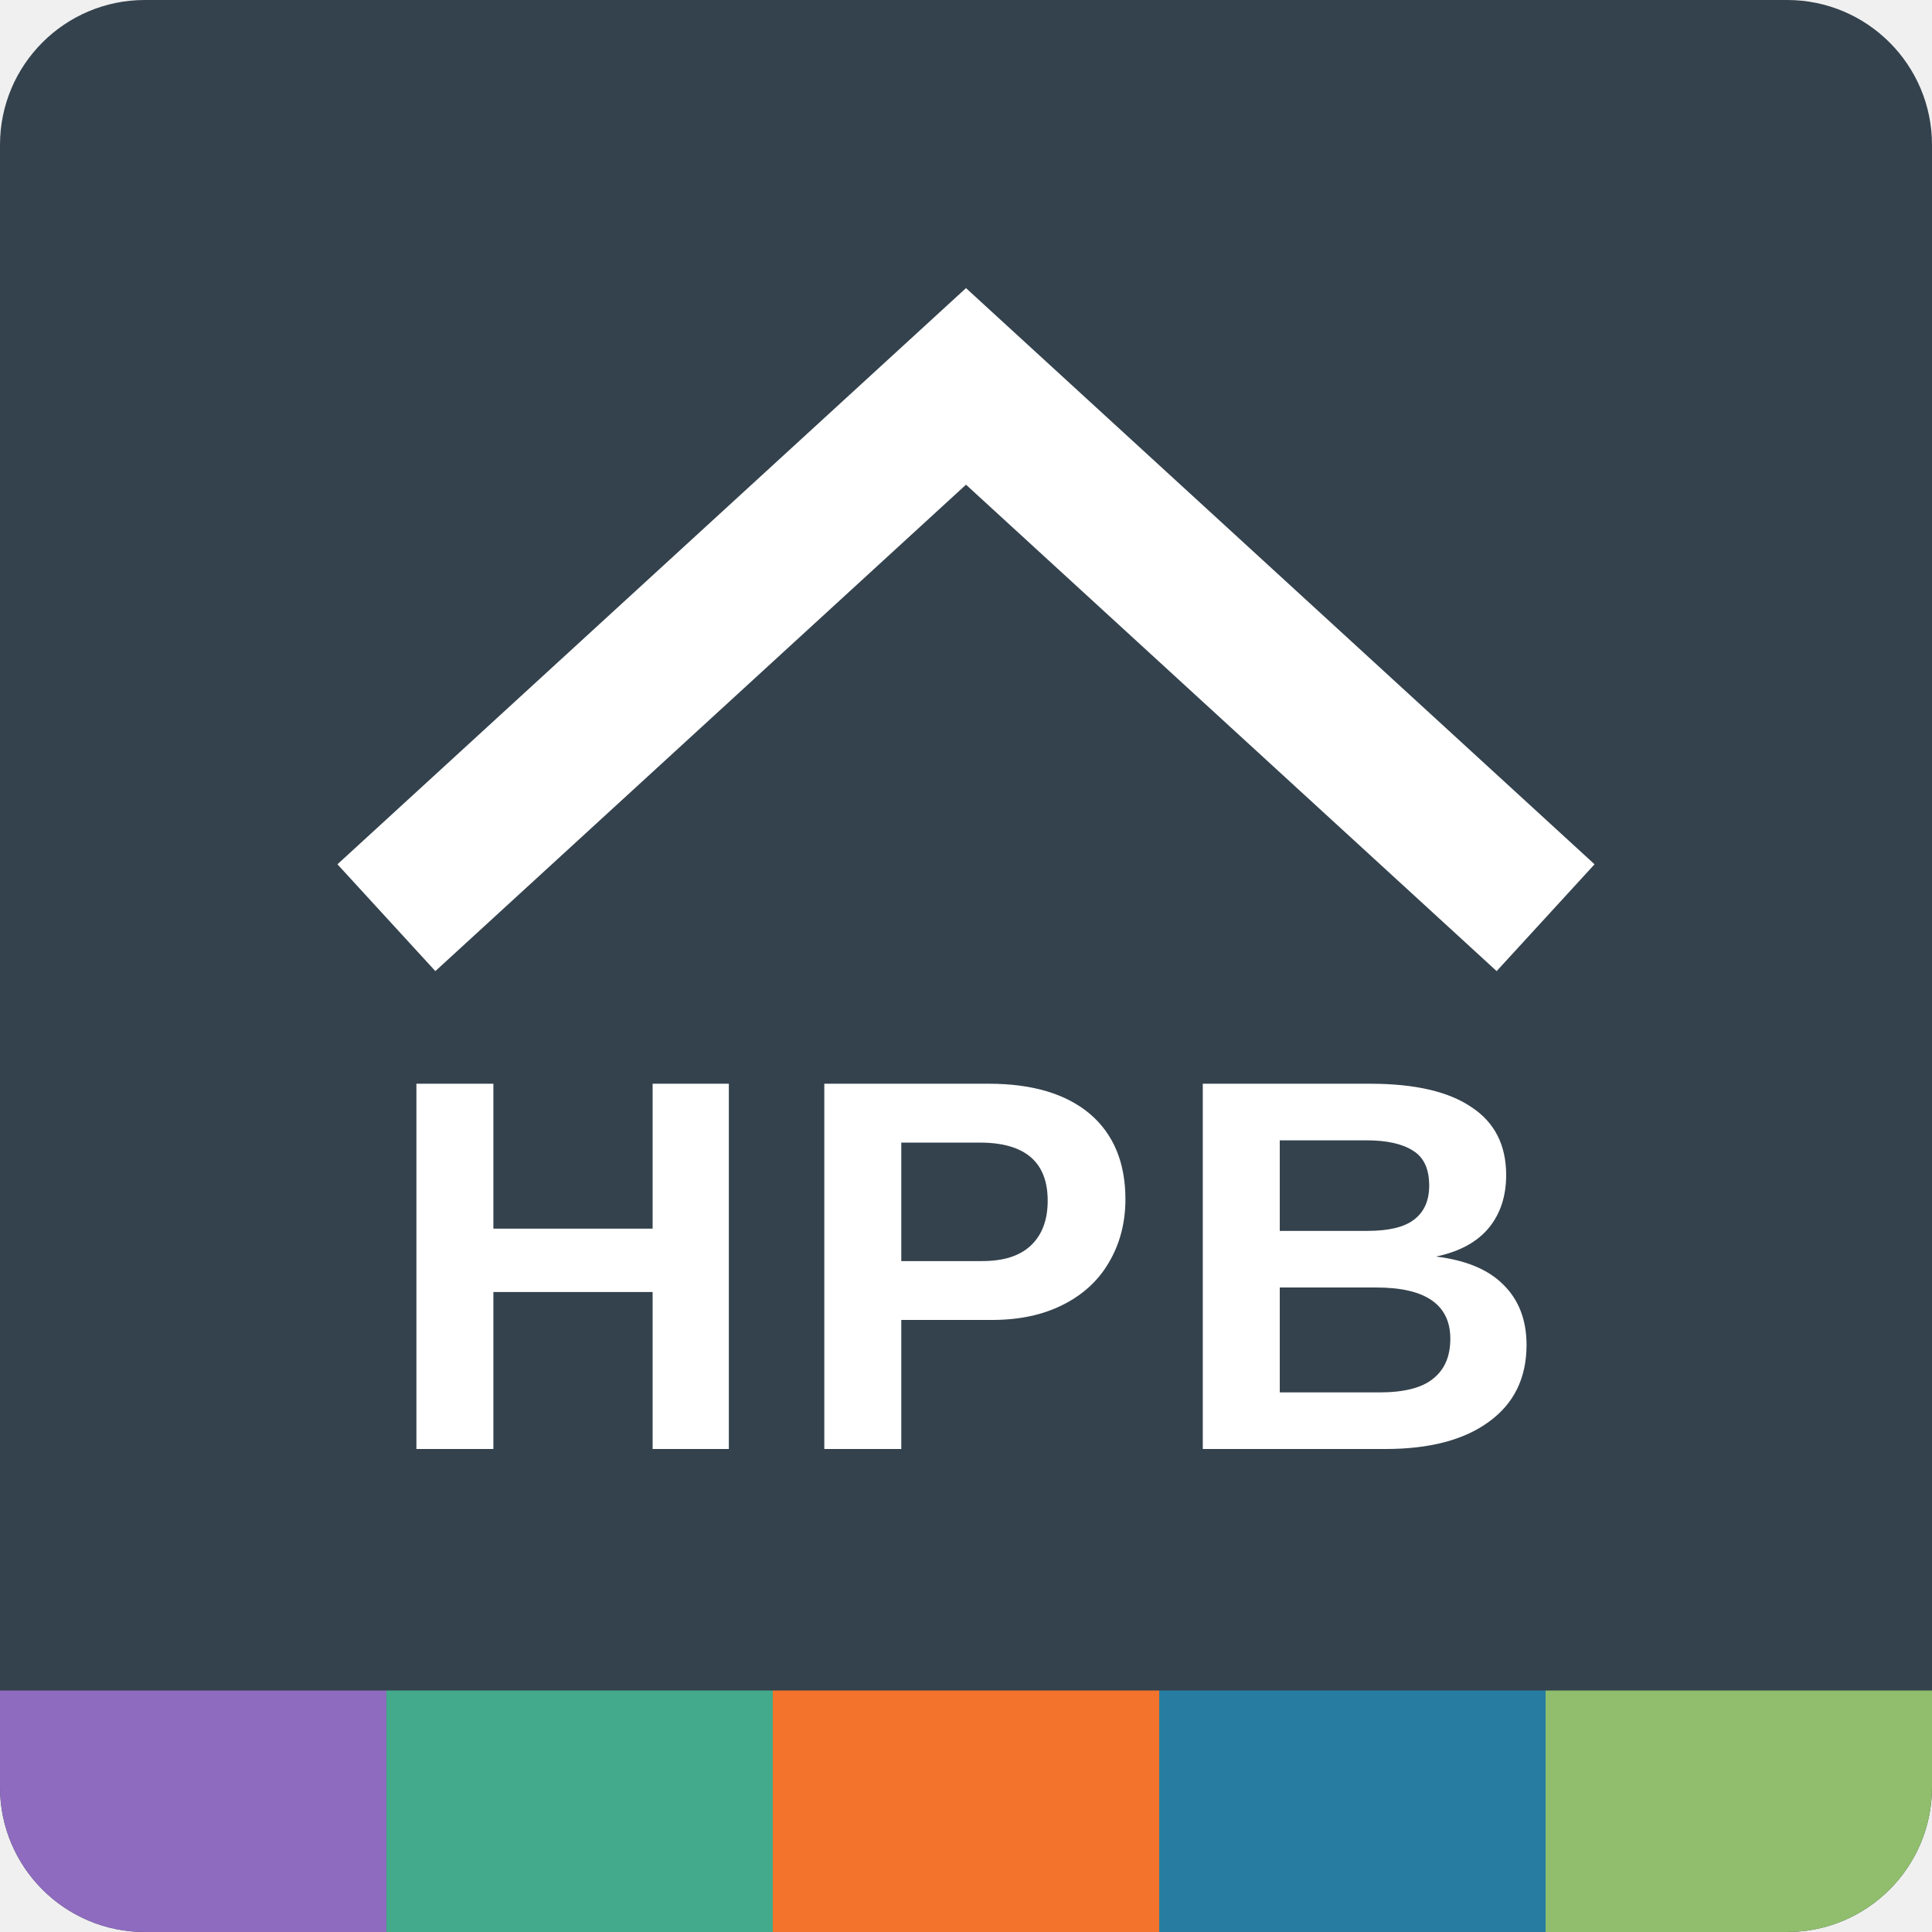
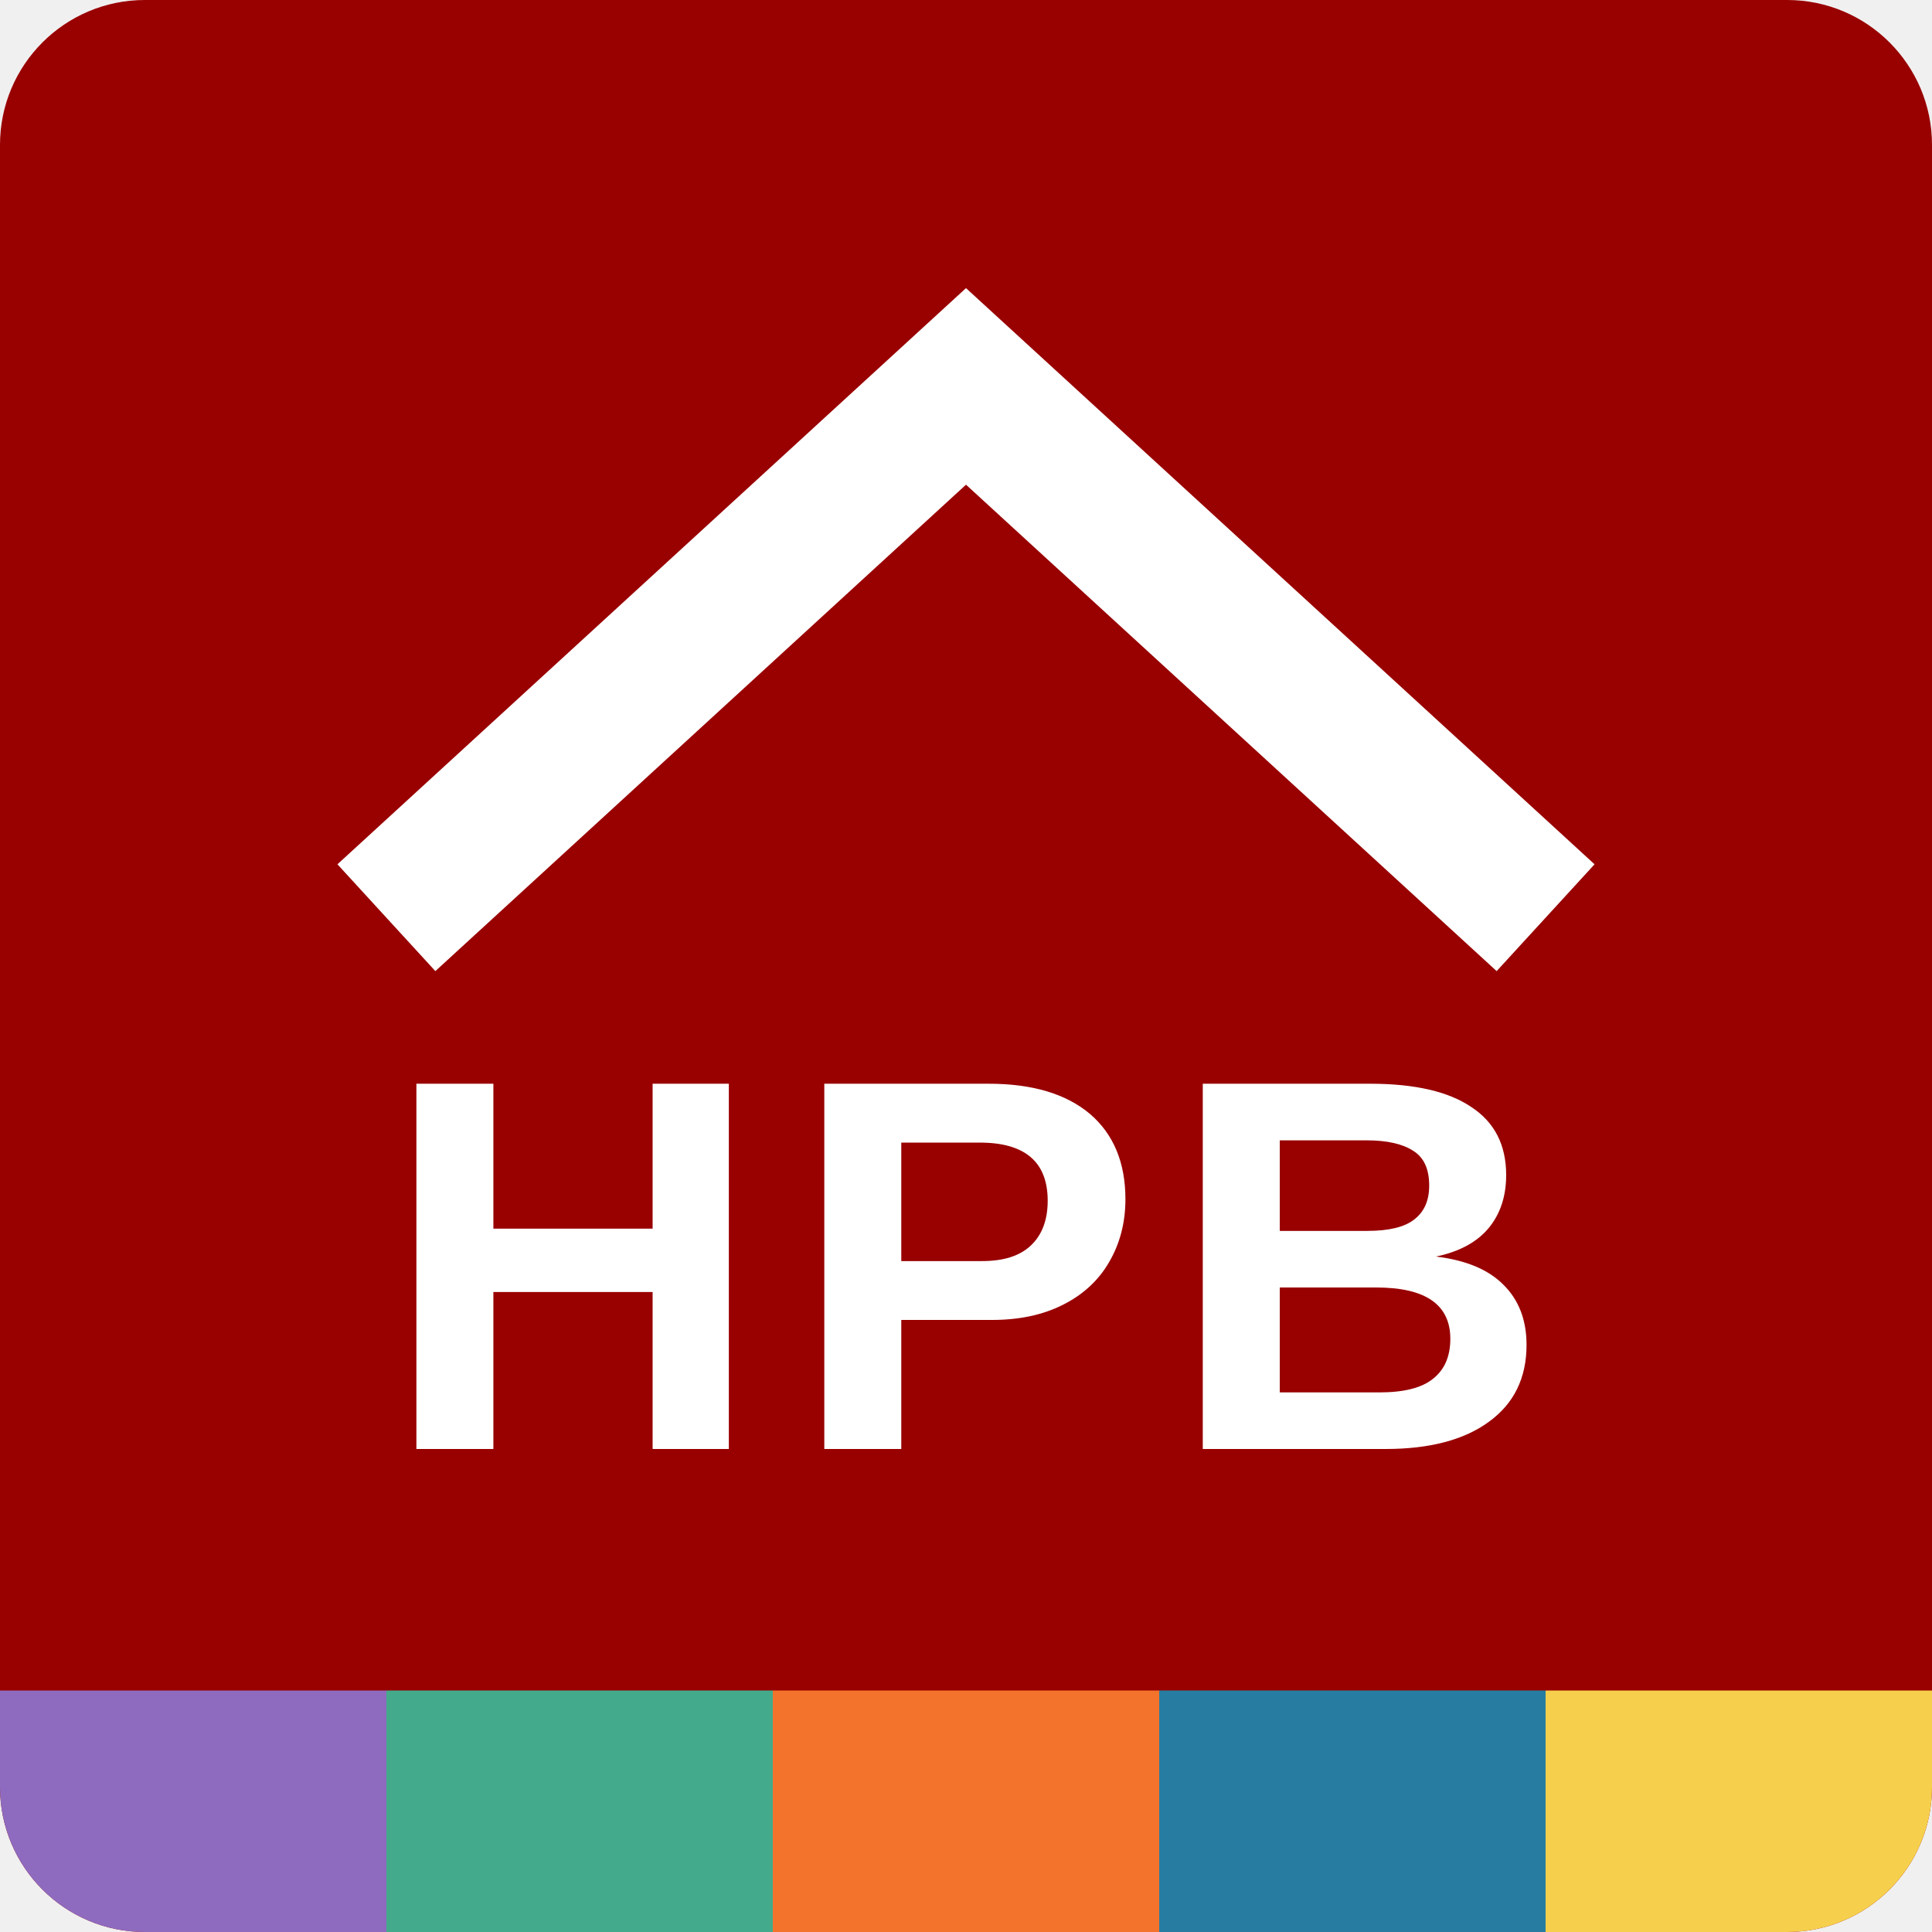
<svg xmlns="http://www.w3.org/2000/svg" viewBox="0 0 40 40" width="40" height="40">
-   <rect width="40" height="40" rx="3" fill="#34424d" />
+   <rect width="40" height="40" rx="3" fill="#990000" />
  <path d="M8 19 L20 8 L32 19" fill="none" stroke="#fff" stroke-width="3" />
  <text x="20" y="30" text-anchor="middle" font-family="Arial,sans-serif" font-weight="700" font-size="11" fill="#fff" letter-spacing=".5">HPB</text>
  <path d="M0 35h8v5H3a3 3 0 0 1-3-3z" fill="#8e6bbf" />
  <rect x="8" y="35" width="8" height="5" fill="#43aa8b" />
  <rect x="16" y="35" width="8" height="5" fill="#f3722c" />
  <rect x="24" y="35" width="8" height="5" fill="#277da1" />
-   <path d="M32 35h8v2a3 3 0 0 1-3 3h-5z" fill="#90be6d" />
+   <path d="M32 35h8v2a3 3 0 0 1-3 3h-5z" fill="#f6d04d" />
</svg>
